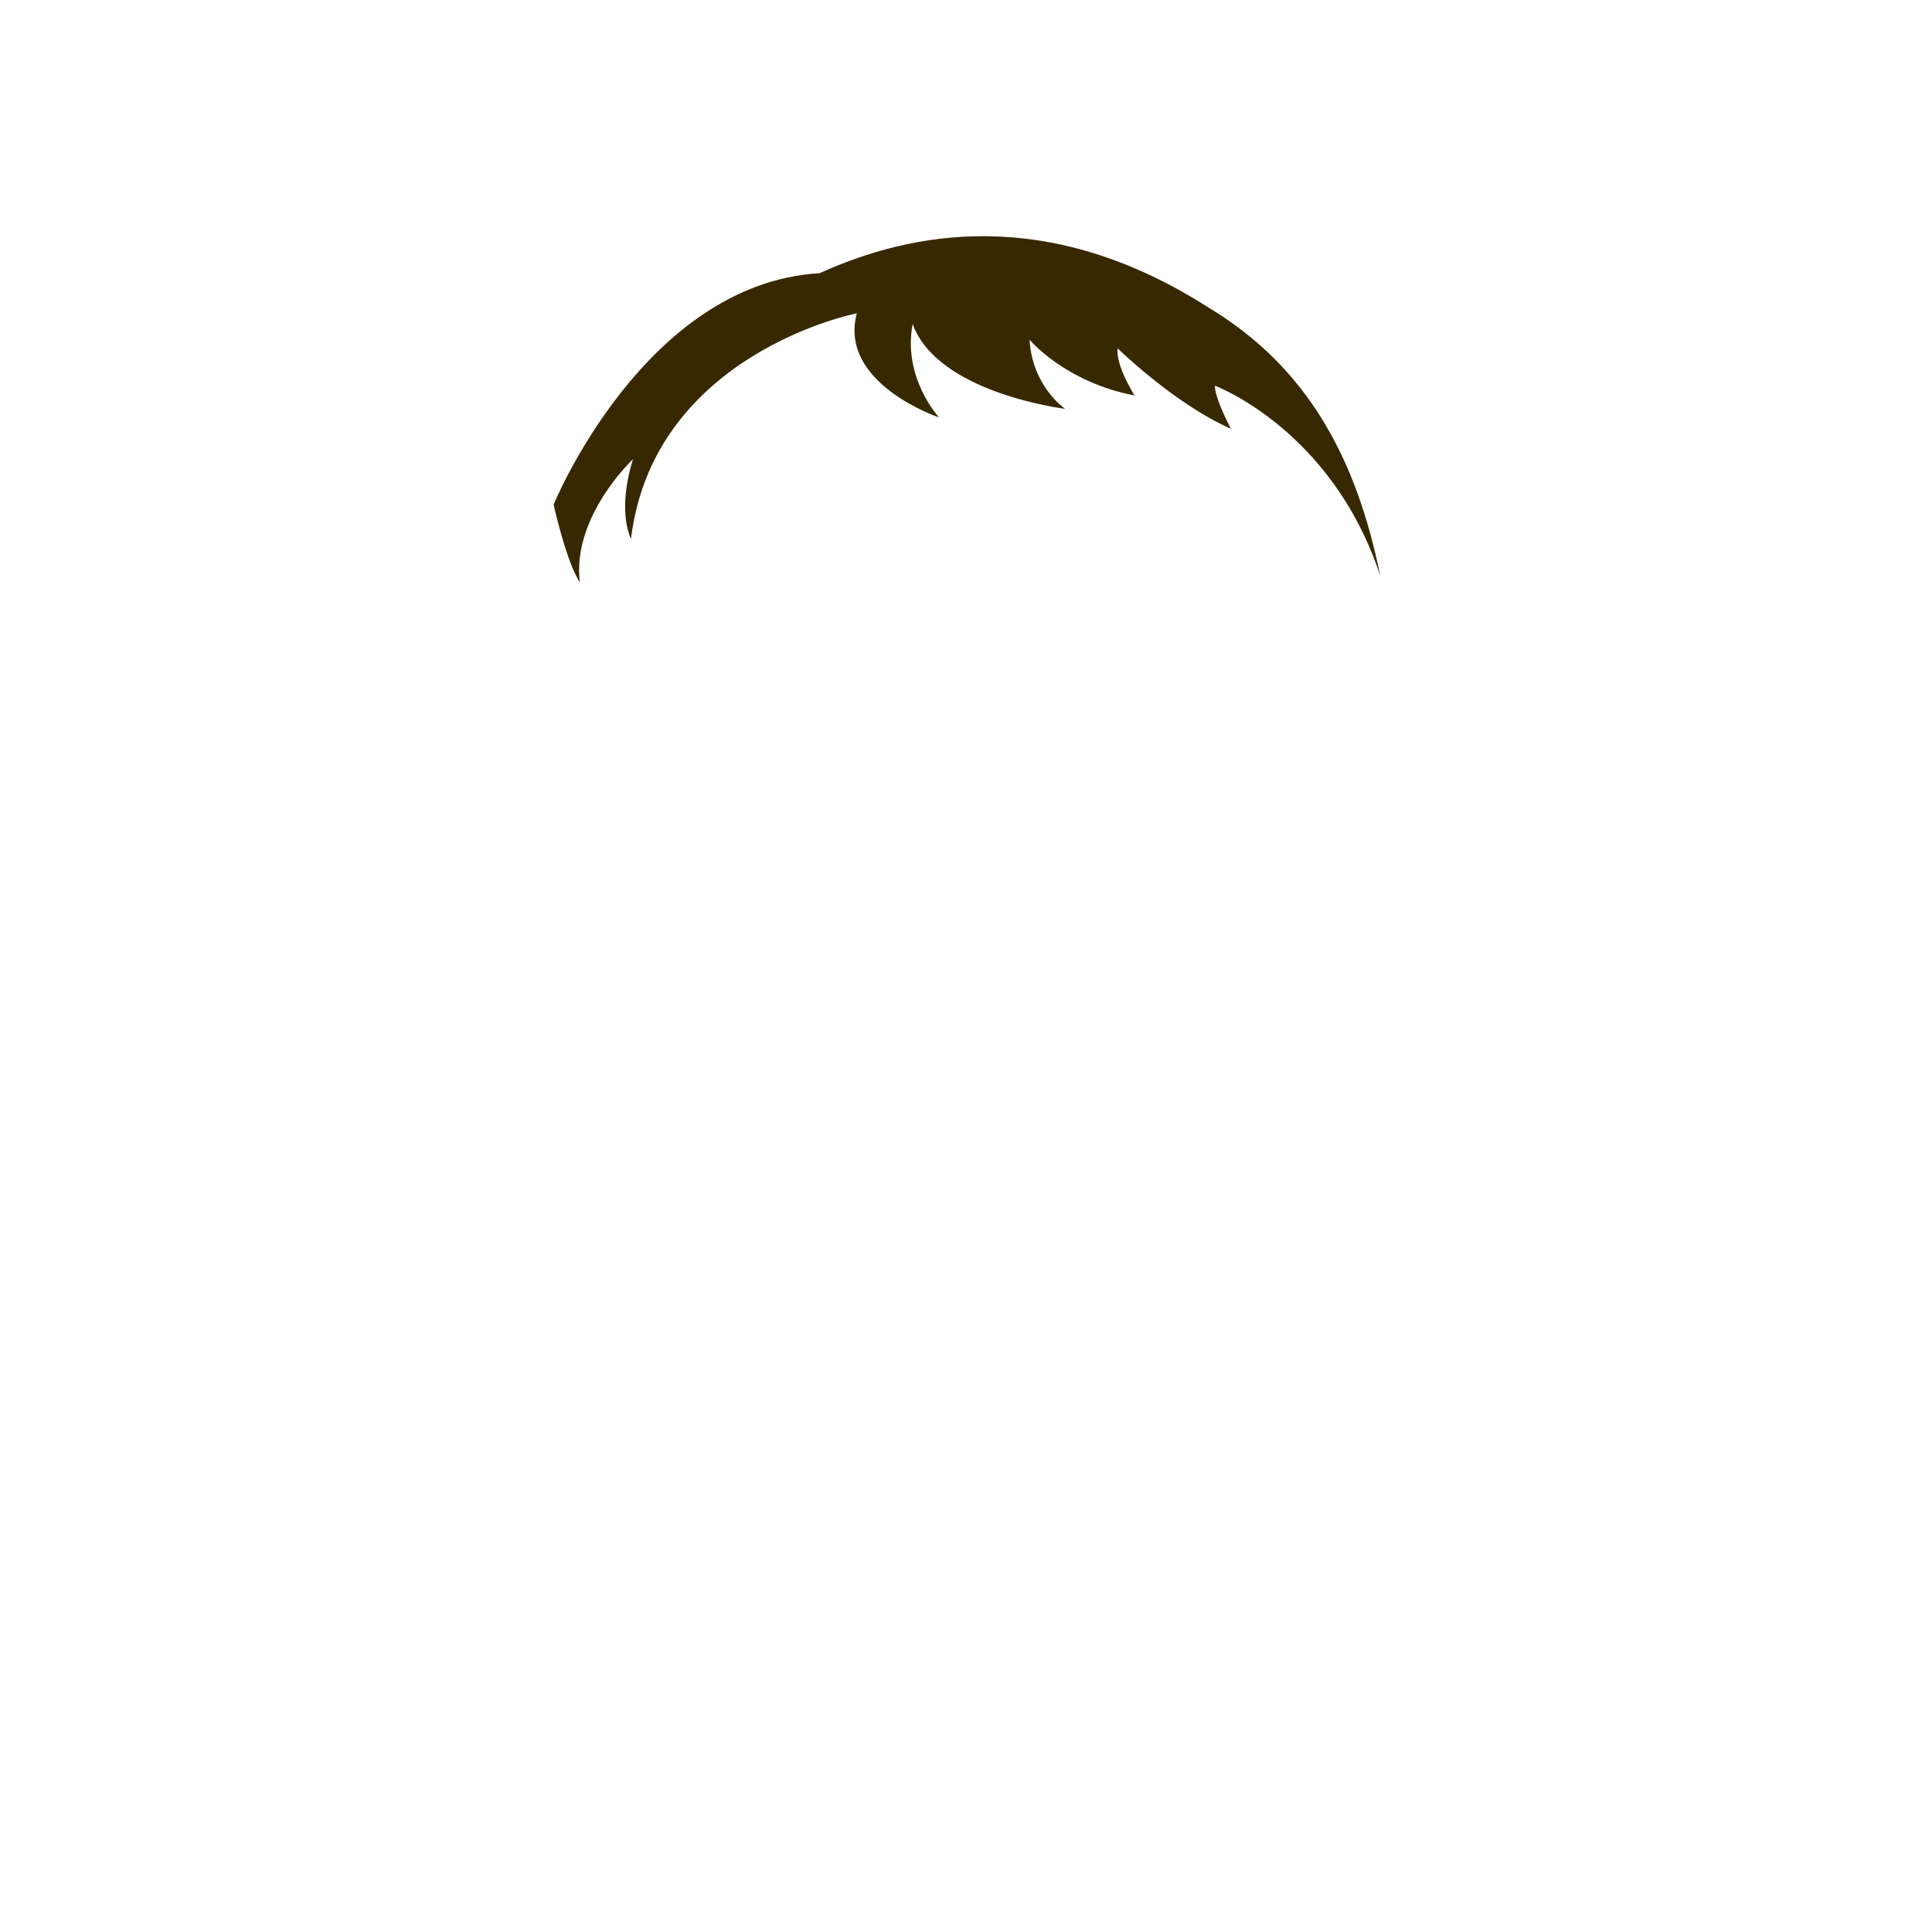
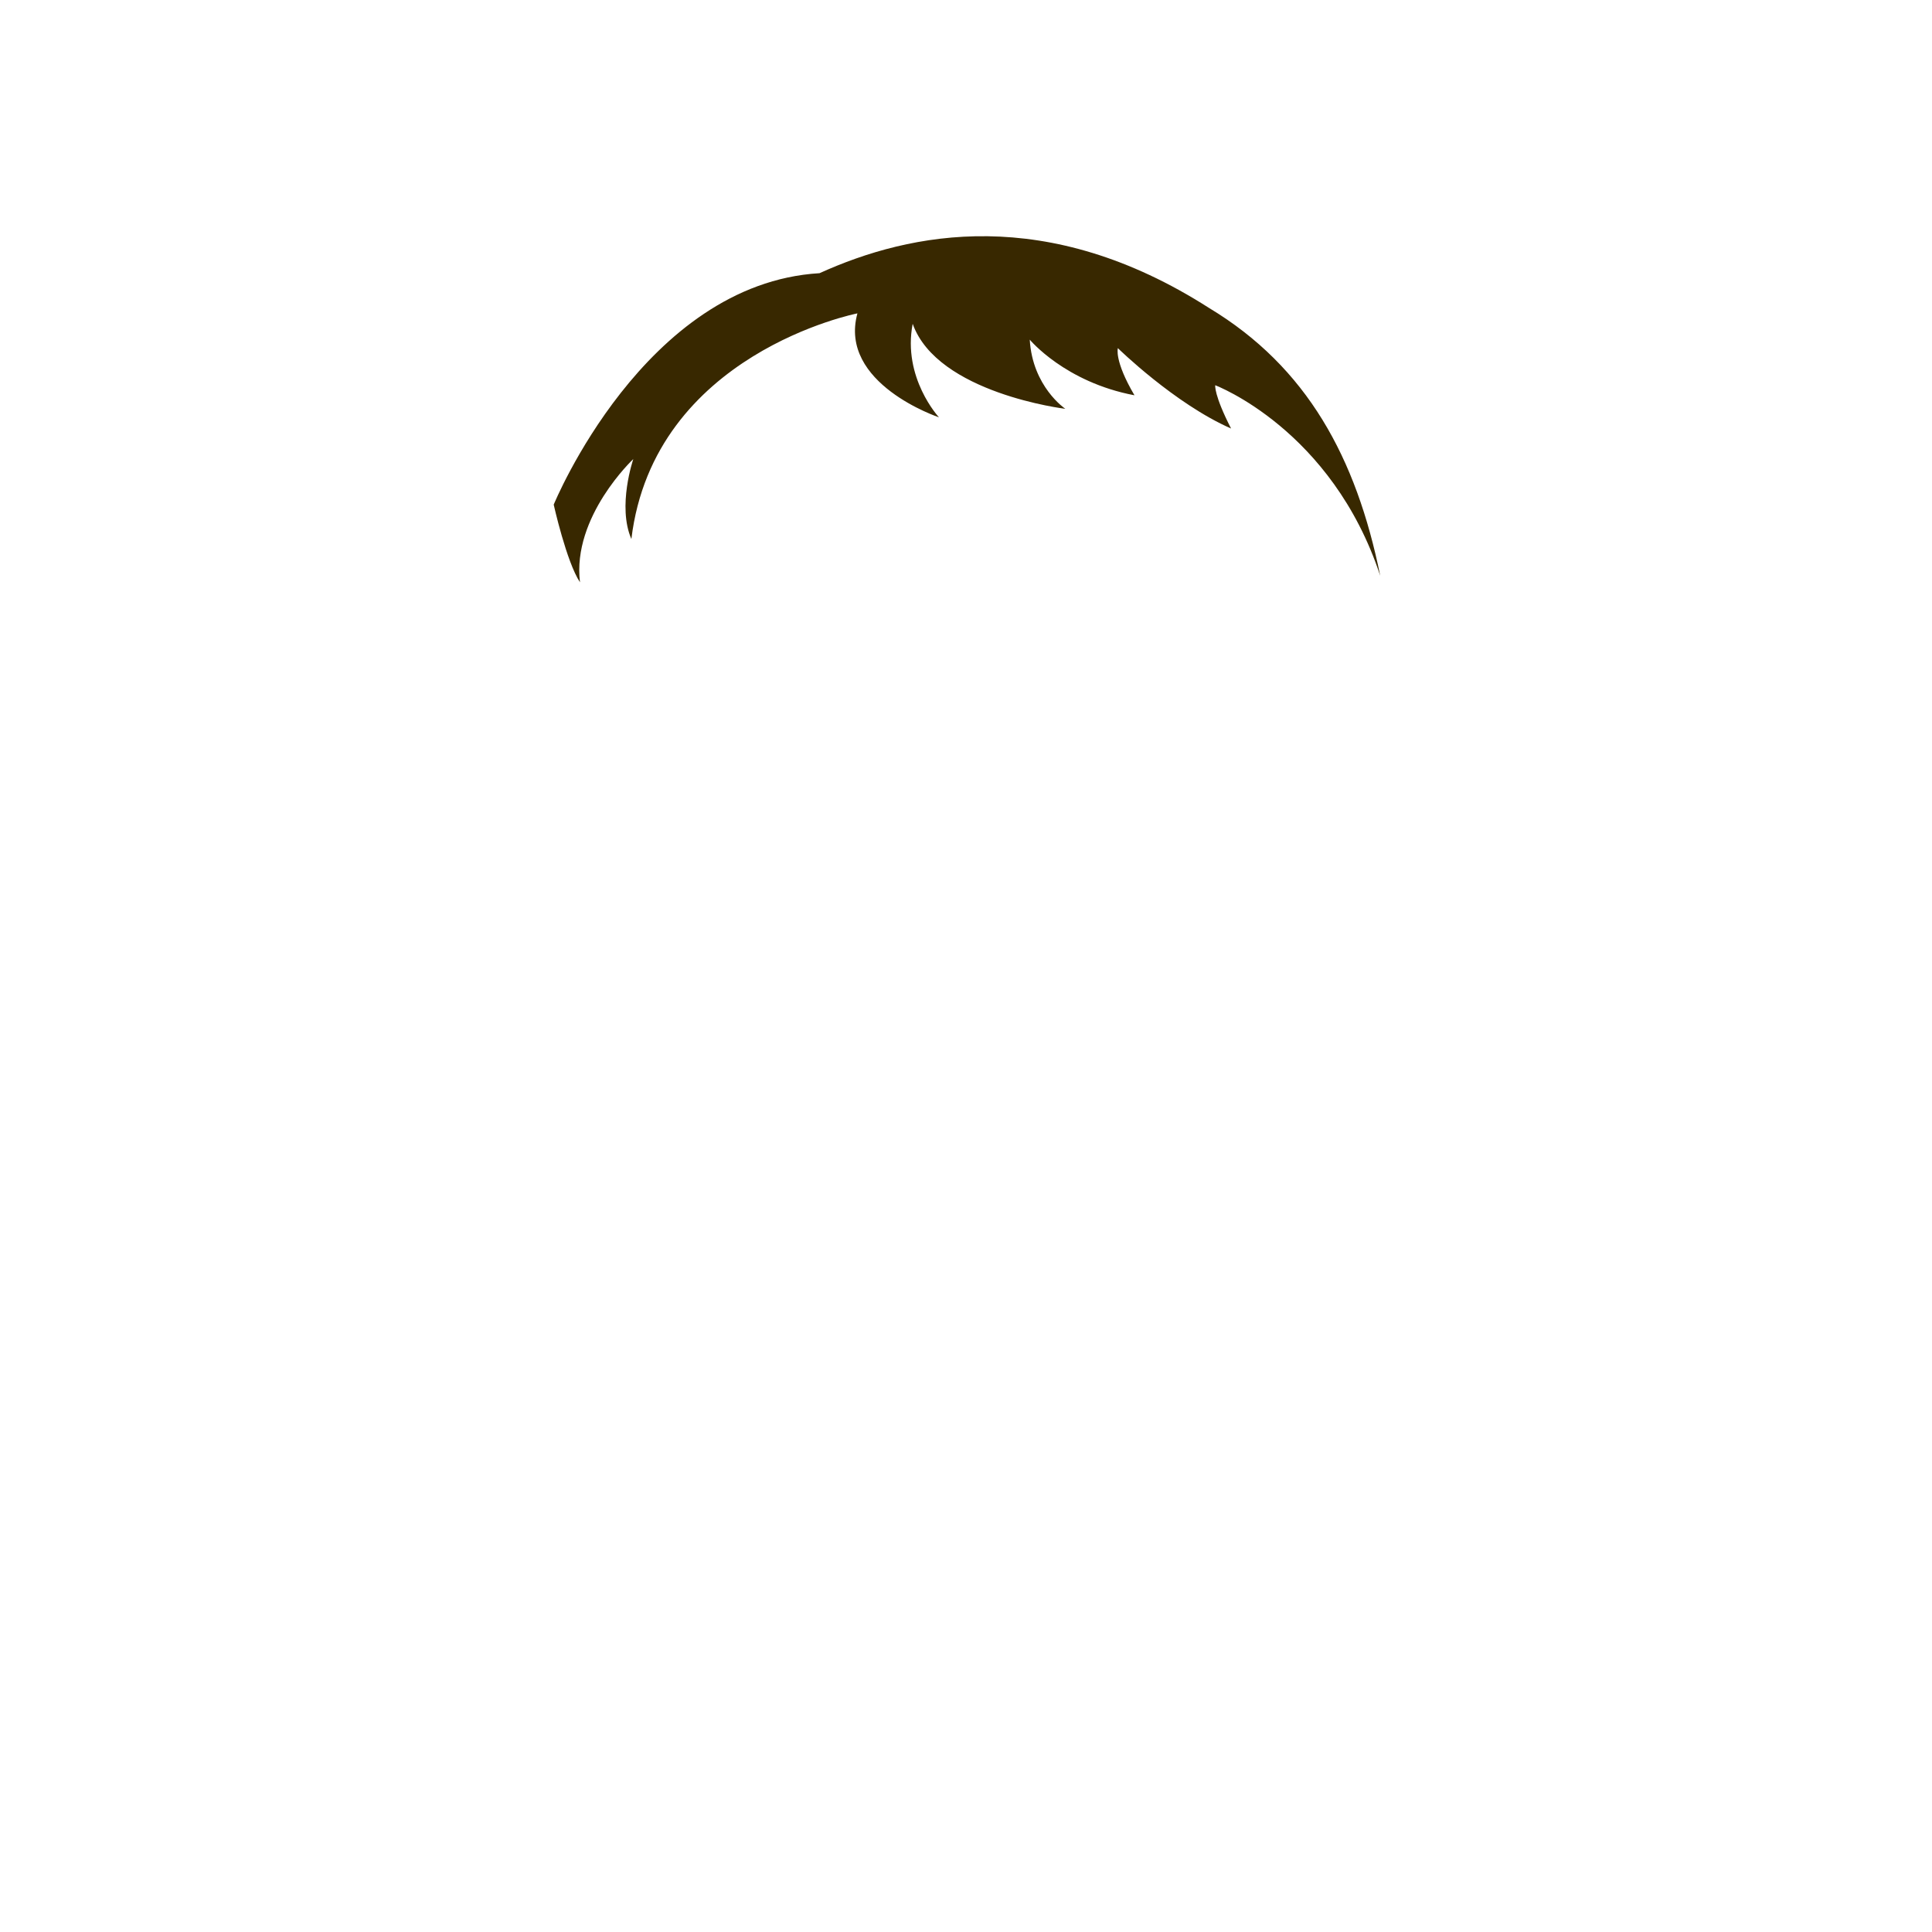
<svg xmlns="http://www.w3.org/2000/svg" version="1.1" id="content" x="0px" y="0px" width="500px" height="500px" viewBox="0 0 500 500" enable-background="new 0 0 500 500" xml:space="preserve">
-   <path id="hair" fill="#382800" d="M357.202,148.999c-6.182-30.498-18.886-53.977-44.339-69.343  c-41.842-26.8-77.202-19.612-100.766-8.95c-45.4,2.67-68.824,59.887-68.824,59.887s3.263,14.779,6.791,20.124  c-2.139-17.033,13.762-31.885,13.762-31.885s-4.22,12.158-0.534,20.652c5.849-48.111,58.454-58.406,58.454-58.406  c-4.852,18.207,21.258,26.933,21.258,26.933s-9.488-10.242-6.809-24.174c6.427,17.97,39.473,21.964,39.473,21.964  s-8.51-5.663-9.223-17.901c0,0,9.101,10.963,27.142,14.441c-5.313-8.959-4.328-12.176-4.328-12.176s14.659,14.351,29.305,20.803  c-4.54-8.762-4.144-11.15-4.144-11.15S344.706,111.095,357.202,148.999z" />
-   <rect id="position" x="0" y="0" display="none" fill="none" stroke="#000000" width="500" height="500" />
+   <path id="hair" fill="#382800" d="M357.2,149c-6.2-30.5-18.9-54-44.3-69.3C271,52.9,235.7,60,212.1,70.7  c-45.4,2.7-68.8,59.9-68.8,59.9s3.3,14.8,6.8,20.1c-2.1-17,13.8-31.9,13.8-31.9s-4.2,12.2-0.5,20.7c5.8-48.1,58.5-58.4,58.5-58.4  C216.9,99.3,243,108,243,108s-9.5-10.2-6.8-24.2c6.4,18,39.5,22,39.5,22s-8.5-5.7-9.2-17.9c0,0,9.1,11,27.1,14.4  c-5.3-9-4.3-12.2-4.3-12.2s14.7,14.4,29.3,20.8c-4.5-8.8-4.1-11.2-4.1-11.2S344.7,111.1,357.2,149z" />
+   <rect id="position" display="none" fill="none" stroke="#000000" width="500" height="500" />
+   <g id="bounds_3_" display="none">
+     <rect x="49" y="-1" display="inline" fill="none" stroke="#000000" stroke-width="1.558" stroke-miterlimit="10" width="401.9" height="401.9" />
+   </g>
</svg>
